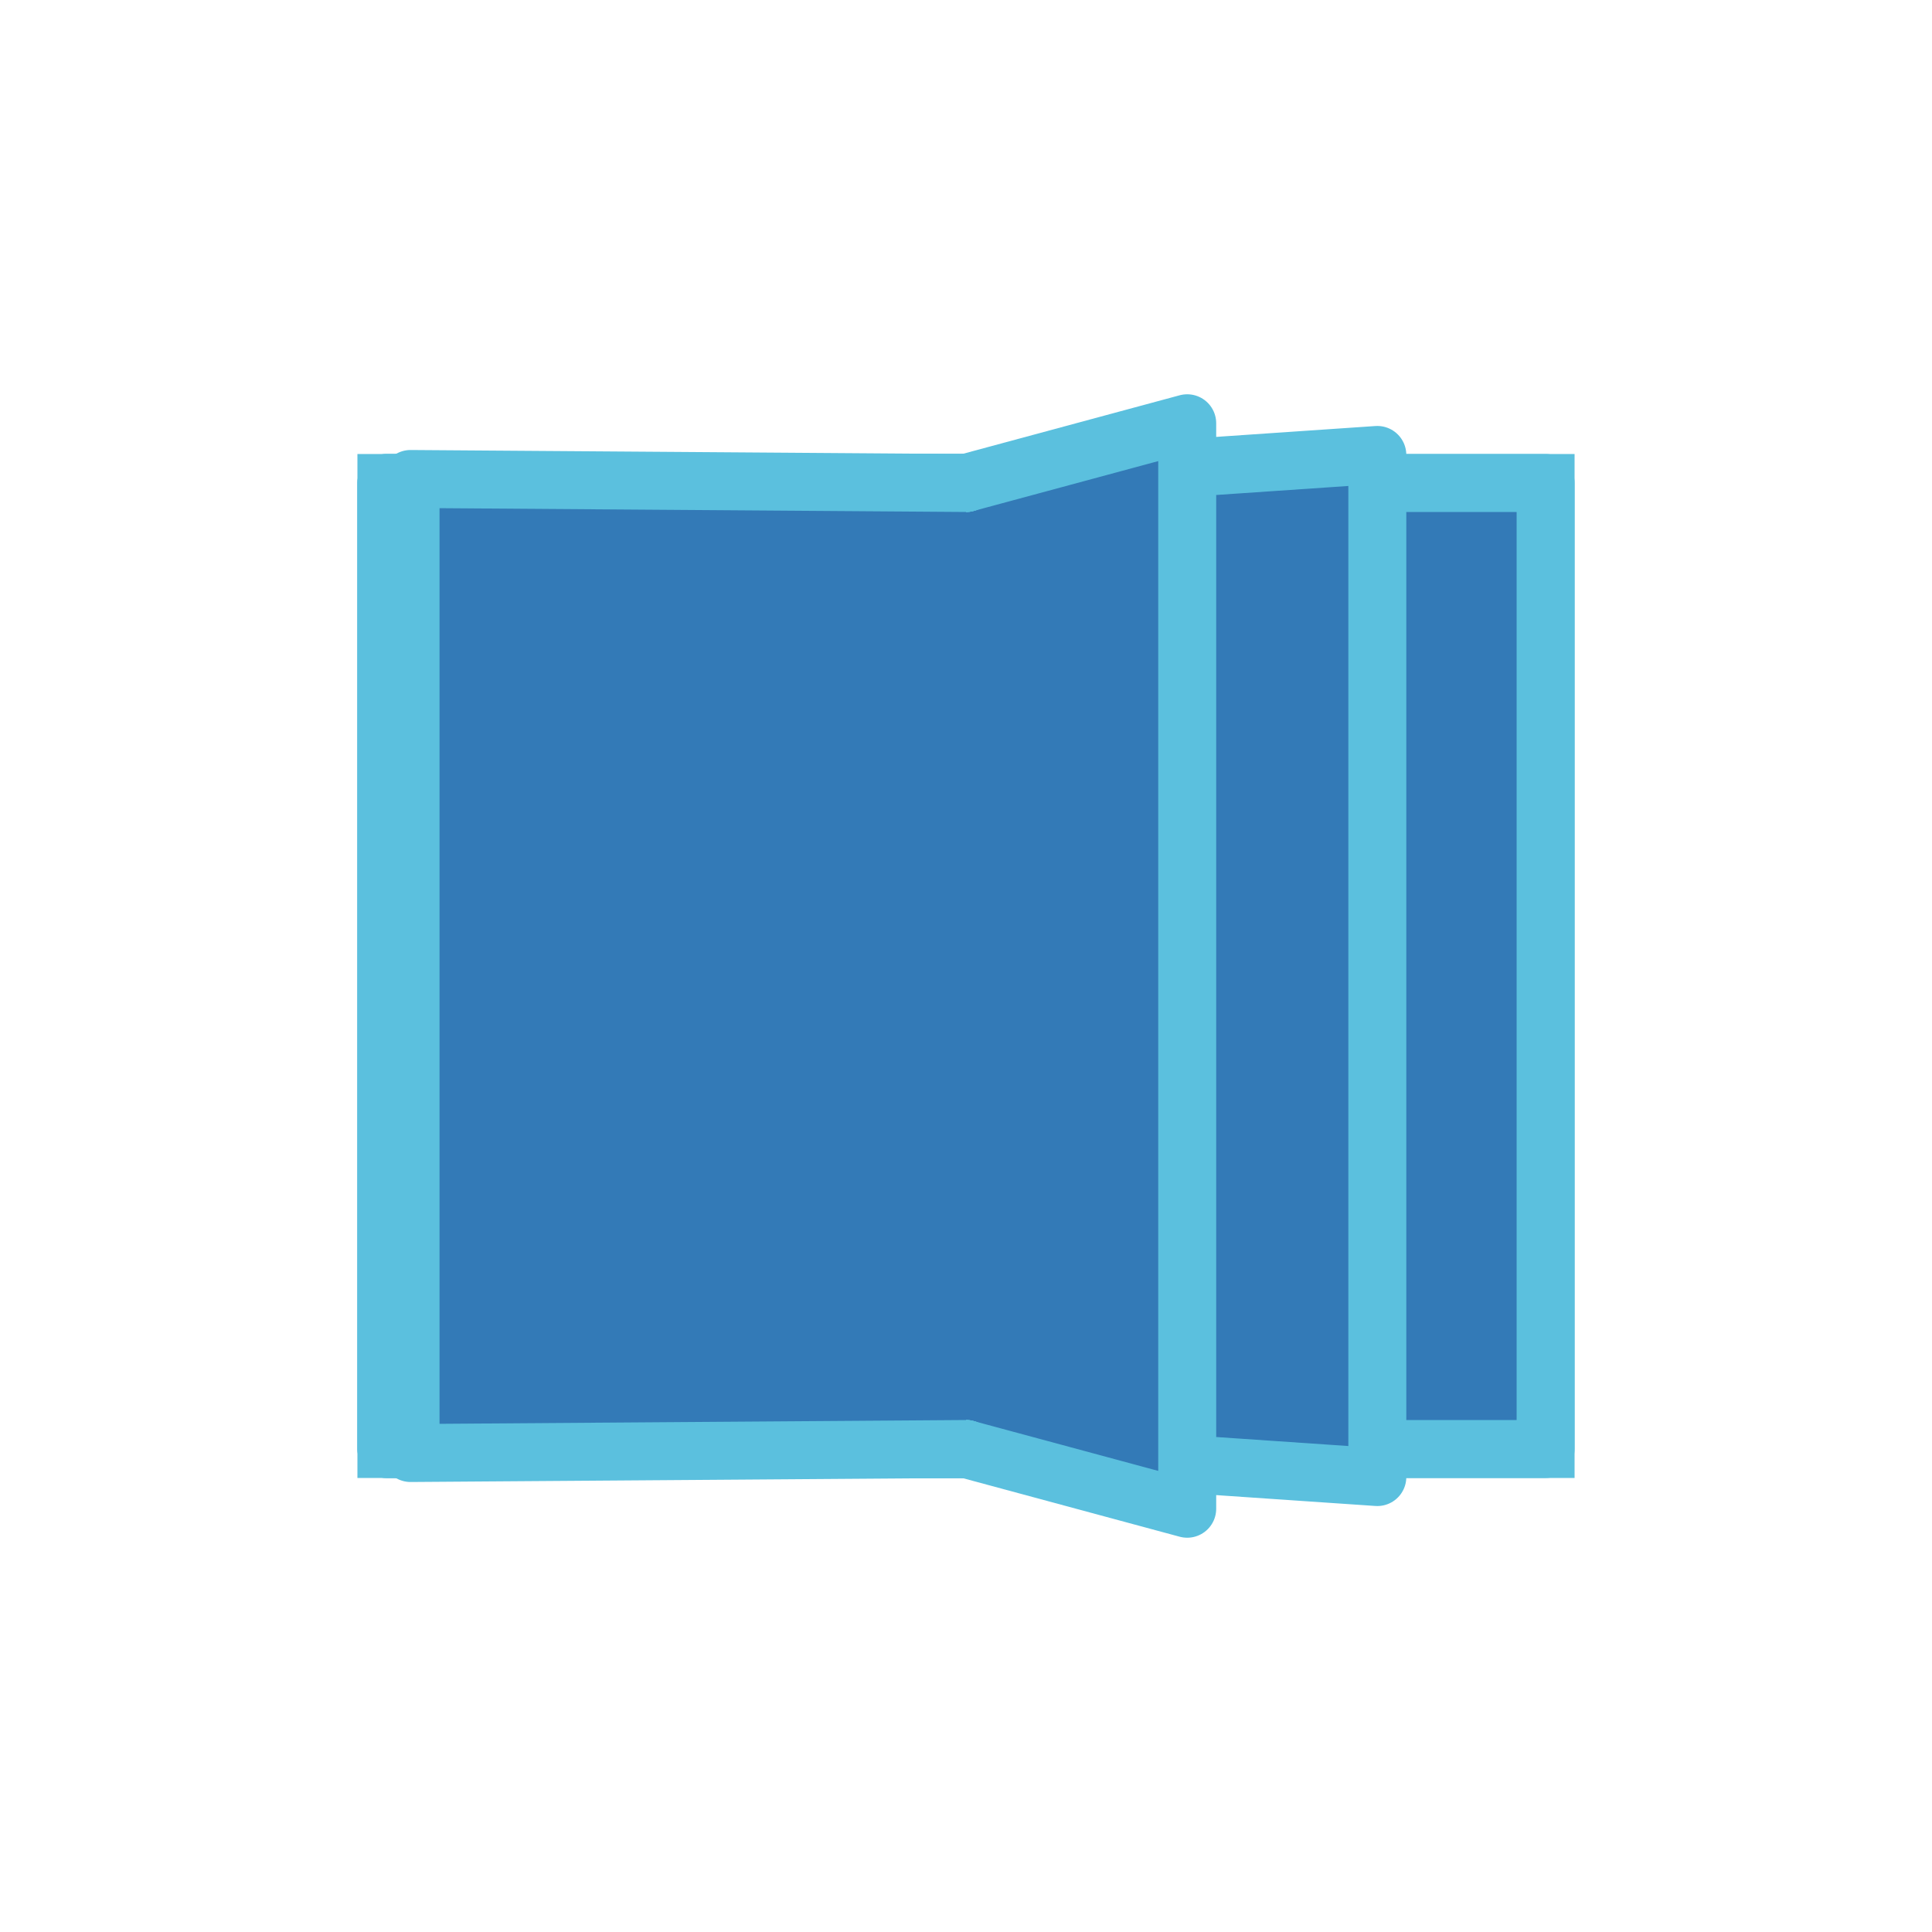
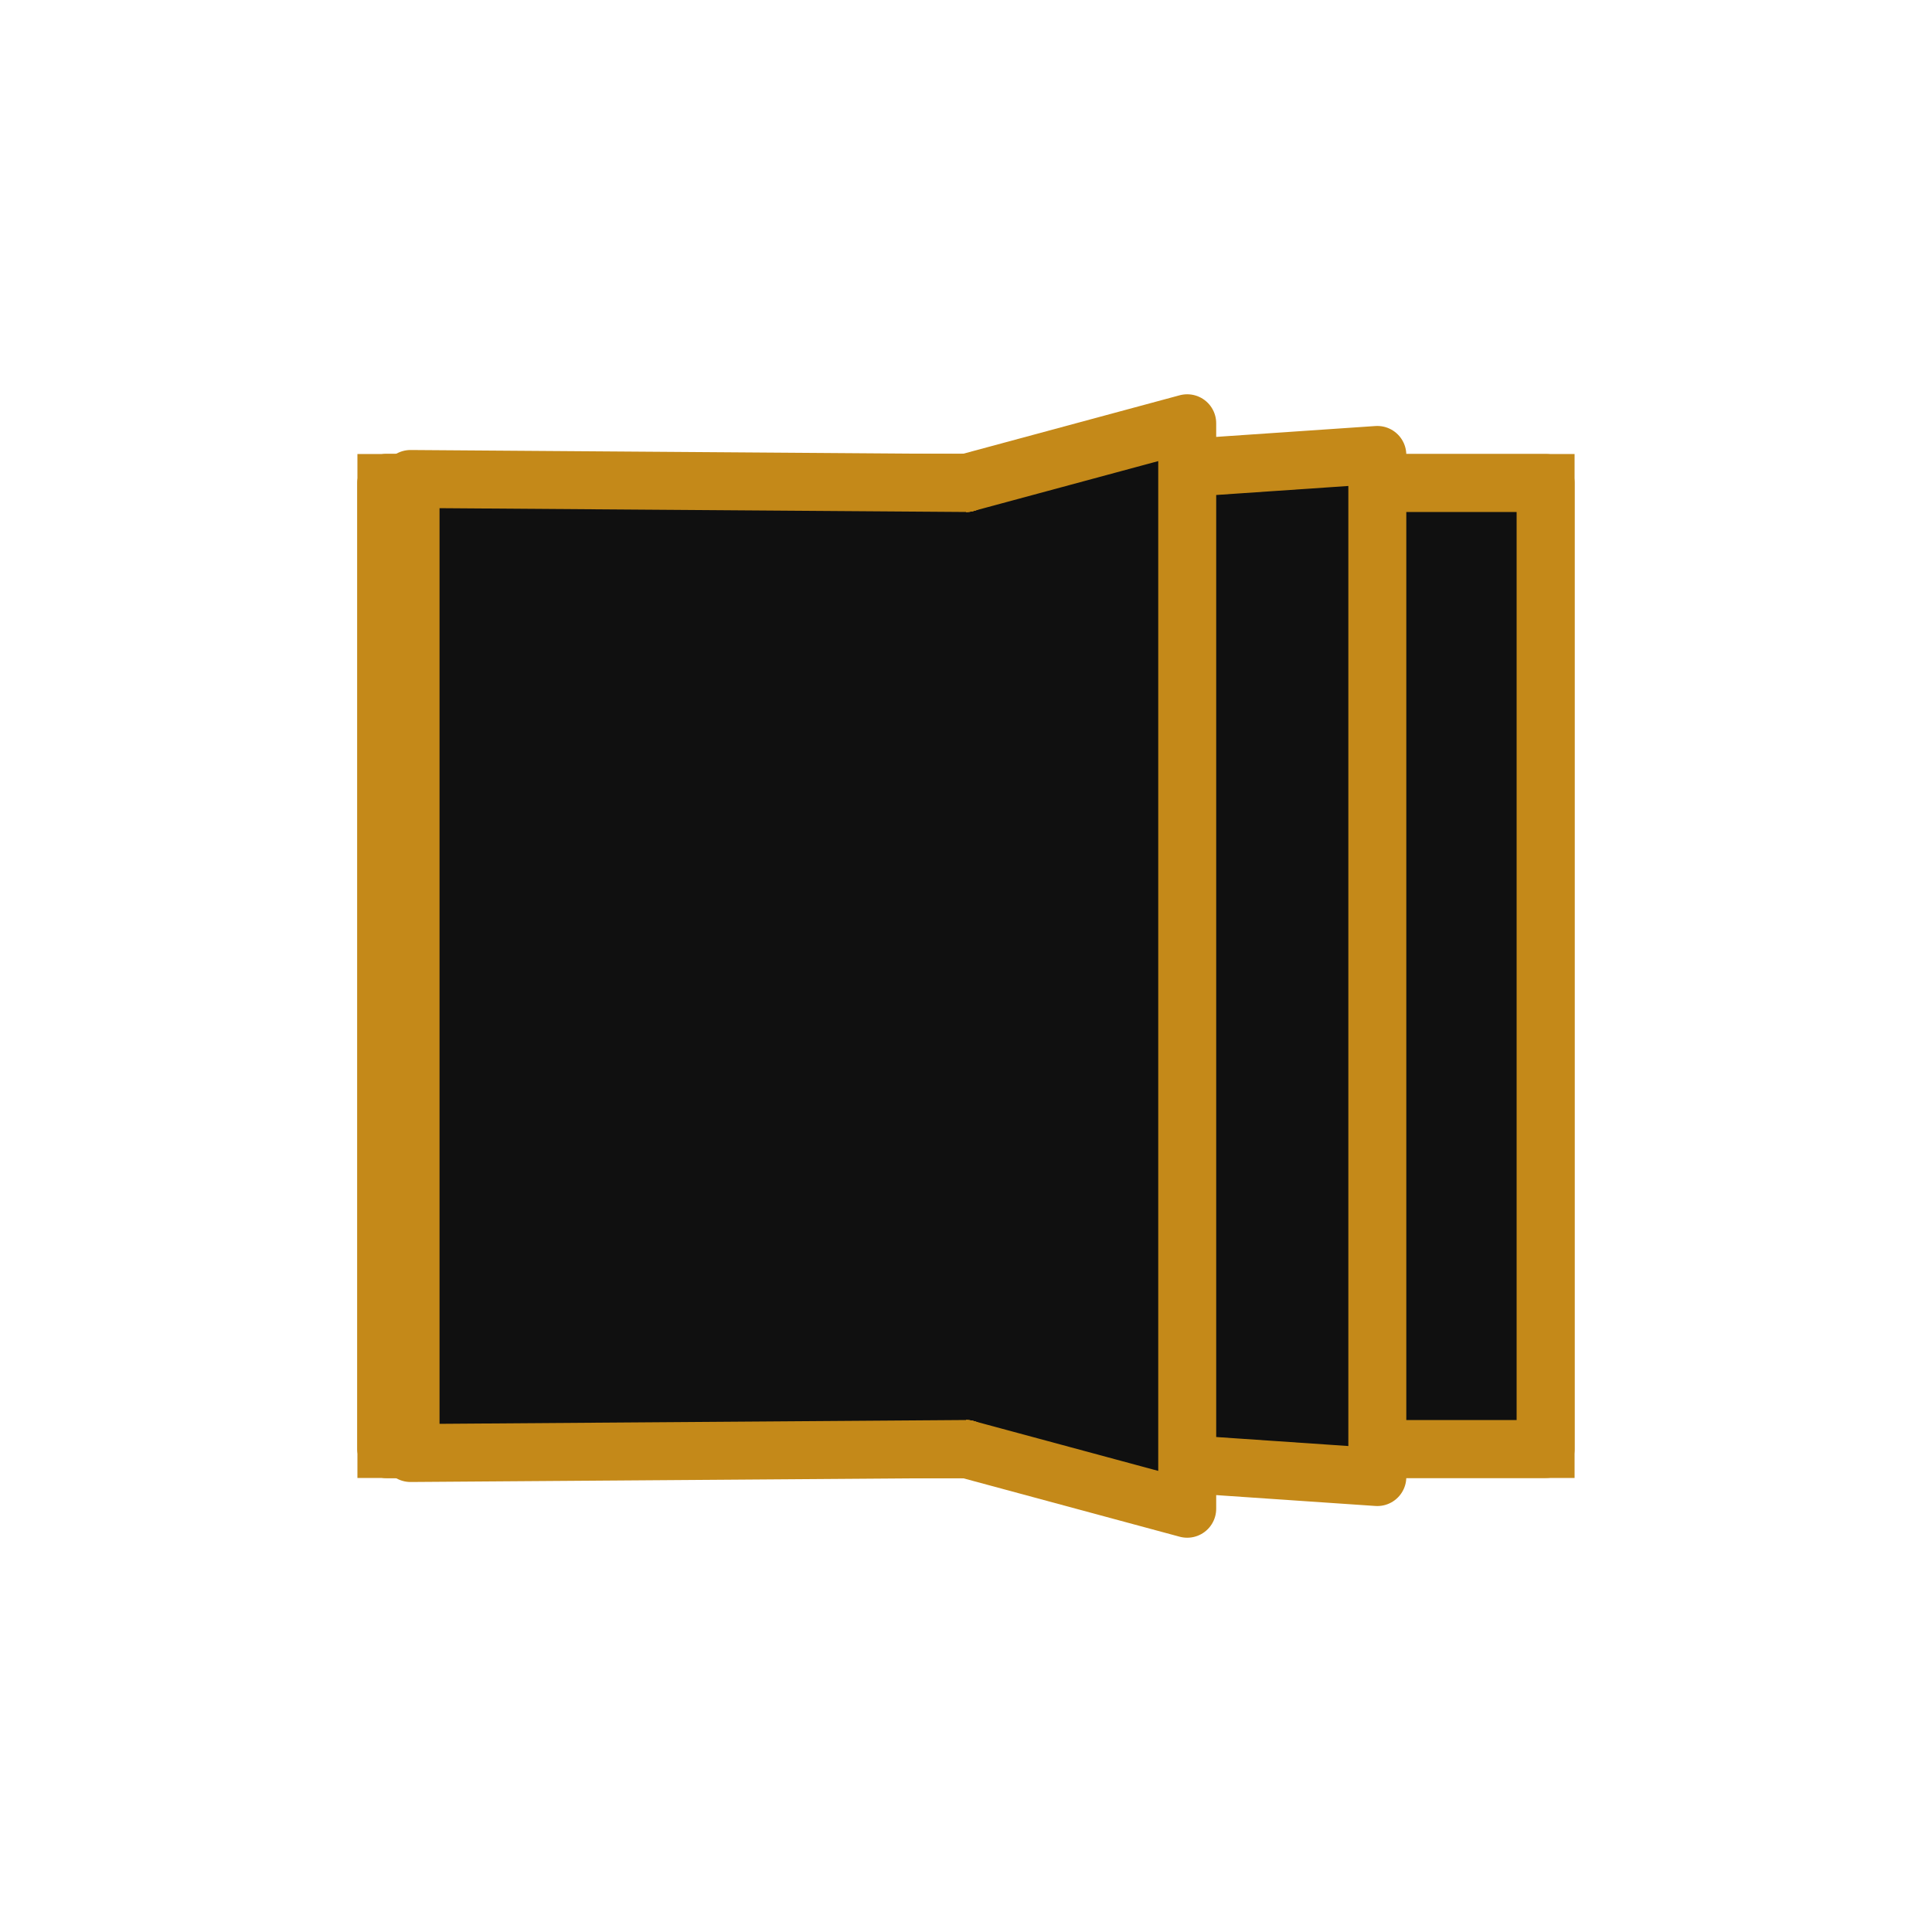
<svg xmlns="http://www.w3.org/2000/svg" width="80px" height="80px" viewBox="0 0 100 100" preserveAspectRatio="xMidYMid" class="lds-book">
-   <path d="M20 25L80 25L80 75L20 75Z" fill="#337ab7" stroke="#5bc0de" stroke-width="3" />
-   <path d="M 50 25 L 80 25 L 80 75 L 50 75" stroke-linejoin="round" stroke-linecap="round" fill="#337ab7" stroke="#5bc0de" stroke-width="3">
+   <path d="M20 25L80 25L80 75L20 75Z" fill="#101010" stroke="#C48919" stroke-width="3" />
+   <path d="M 50 25 L 80 25 L 80 75 L 50 75" stroke-linejoin="round" stroke-linecap="round" fill="#101010" stroke="#C48919" stroke-width="3">
    <animate attributeName="d" calcMode="linear" values="M50 25L80 25L80 75L50 75;M50 25L50 20L50 80L50 75;M50 25L80 25L80 75L50 75;M50 25L80 25L80 75L50 75" keyTimes="0;0.5;0.501;1" dur="0.8" begin="0s" repeatCount="indefinite" />
    <animate attributeName="opacity" calcMode="linear" values="1;1;0;0" keyTimes="0;0.5;0.5;1" dur="0.8" begin="0s" repeatCount="indefinite" />
  </path>
-   <path d="M 50 25 L 71.29 23.548 L 71.29 76.452 L 50 75" stroke-linejoin="round" stroke-linecap="round" fill="#337ab7" stroke="#5bc0de" stroke-width="3">
+   <path d="M 50 25 L 71.29 23.548 L 71.29 76.452 L 50 75" stroke-linejoin="round" stroke-linecap="round" fill="#101010" stroke="#C48919" stroke-width="3">
    <animate attributeName="d" calcMode="linear" values="M50 25L80 25L80 75L50 75;M50 25L50 20L50 80L50 75;M50 25L80 25L80 75L50 75;M50 25L80 25L80 75L50 75" keyTimes="0;0.5;0.501;1" dur="0.8" begin="-0.133s" repeatCount="indefinite" />
    <animate attributeName="opacity" calcMode="linear" values="1;1;0;0" keyTimes="0;0.5;0.5;1" dur="0.8" begin="-0.133s" repeatCount="indefinite" />
  </path>
-   <path d="M 50 25 L 61.45 21.908 L 61.45 78.092 L 50 75" stroke-linejoin="round" stroke-linecap="round" fill="#337ab7" stroke="#5bc0de" stroke-width="3">
+   <path d="M 50 25 L 61.45 21.908 L 61.45 78.092 L 50 75" stroke-linejoin="round" stroke-linecap="round" fill="#101010" stroke="#C48919" stroke-width="3">
    <animate attributeName="d" calcMode="linear" values="M50 25L80 25L80 75L50 75;M50 25L50 20L50 80L50 75;M50 25L80 25L80 75L50 75;M50 25L80 25L80 75L50 75" keyTimes="0;0.5;0.501;1" dur="0.8" begin="-0.264s" repeatCount="indefinite" />
    <animate attributeName="opacity" calcMode="linear" values="1;1;0;0" keyTimes="0;0.5;0.5;1" dur="0.8" begin="-0.264s" repeatCount="indefinite" />
  </path>
-   <path d="M 50 25 L 20 25 L 20 75 L 50 75" stroke-linejoin="round" stroke-linecap="round" fill="#337ab7" stroke="#5bc0de" stroke-width="3">
+   <path d="M 50 25 L 20 25 L 20 75 L 50 75" stroke-linejoin="round" stroke-linecap="round" fill="#101010" stroke="#C48919" stroke-width="3">
    <animate attributeName="d" calcMode="linear" values="M50 25L20 25L20 75L50 75;M50 25L20 25L20 75L50 75;M50 25L50 20L50 80L50 75;M50 25L20 25L20 75L50 75" keyTimes="0;0.499;0.5;1" dur="0.8" begin="-0.264s" repeatCount="indefinite" />
    <animate attributeName="opacity" calcMode="linear" values="0;0;1;1" keyTimes="0;0.5;0.5;1" dur="0.8" begin="-0.264s" repeatCount="indefinite" />
  </path>
-   <path d="M 50 25 L 20 25 L 20 75 L 50 75" stroke-linejoin="round" stroke-linecap="round" fill="#337ab7" stroke="#5bc0de" stroke-width="3">
+   <path d="M 50 25 L 20 25 L 20 75 L 50 75" stroke-linejoin="round" stroke-linecap="round" fill="#101010" stroke="#C48919" stroke-width="3">
    <animate attributeName="d" calcMode="linear" values="M50 25L20 25L20 75L50 75;M50 25L20 25L20 75L50 75;M50 25L50 20L50 80L50 75;M50 25L20 25L20 75L50 75" keyTimes="0;0.499;0.5;1" dur="0.8" begin="-0.133s" repeatCount="indefinite" />
    <animate attributeName="opacity" calcMode="linear" values="0;0;1;1" keyTimes="0;0.5;0.5;1" dur="0.8" begin="-0.133s" repeatCount="indefinite" />
  </path>
-   <path d="M 50 25 L 21.25 24.792 L 21.25 75.208 L 50 75" stroke-linejoin="round" stroke-linecap="round" fill="#337ab7" stroke="#5bc0de" stroke-width="3">
+   <path d="M 50 25 L 21.25 24.792 L 21.25 75.208 L 50 75" stroke-linejoin="round" stroke-linecap="round" fill="#101010" stroke="#C48919" stroke-width="3">
    <animate attributeName="d" calcMode="linear" values="M50 25L20 25L20 75L50 75;M50 25L20 25L20 75L50 75;M50 25L50 20L50 80L50 75;M50 25L20 25L20 75L50 75" keyTimes="0;0.499;0.5;1" dur="0.8" begin="0s" repeatCount="indefinite" />
    <animate attributeName="opacity" calcMode="linear" values="0;0;1;1" keyTimes="0;0.5;0.5;1" dur="0.8" begin="0s" repeatCount="indefinite" />
  </path>
</svg>
